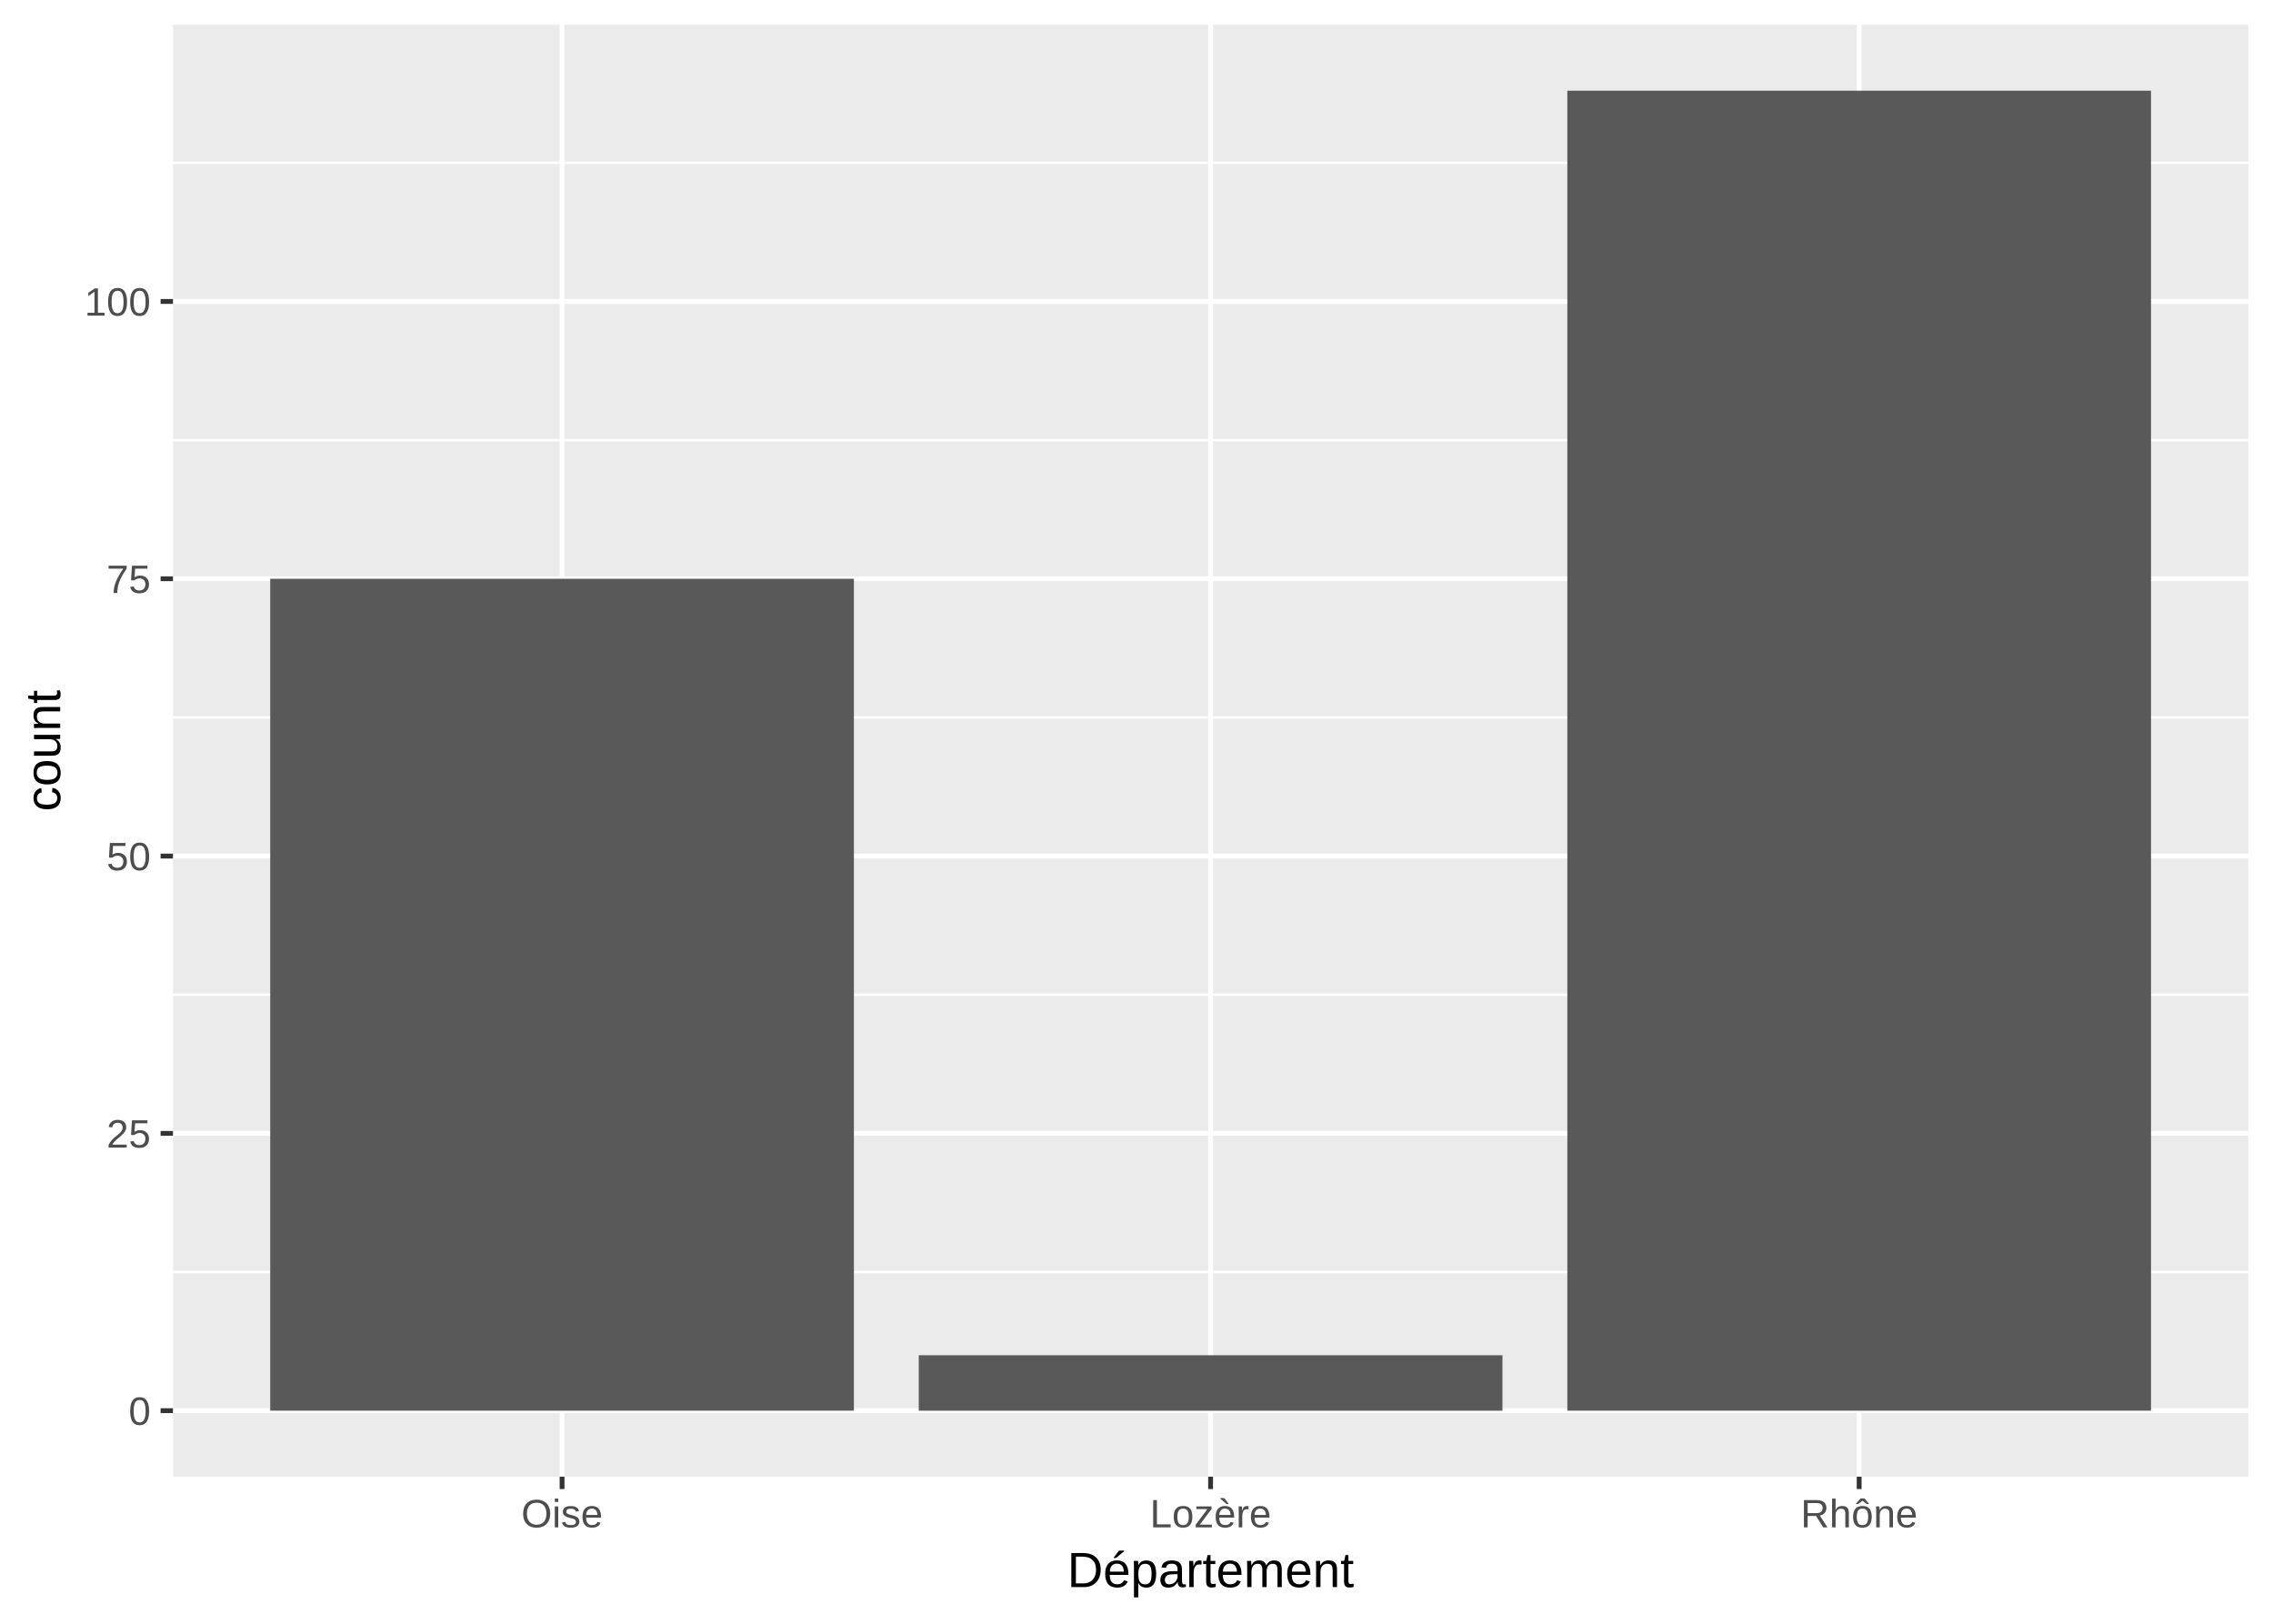
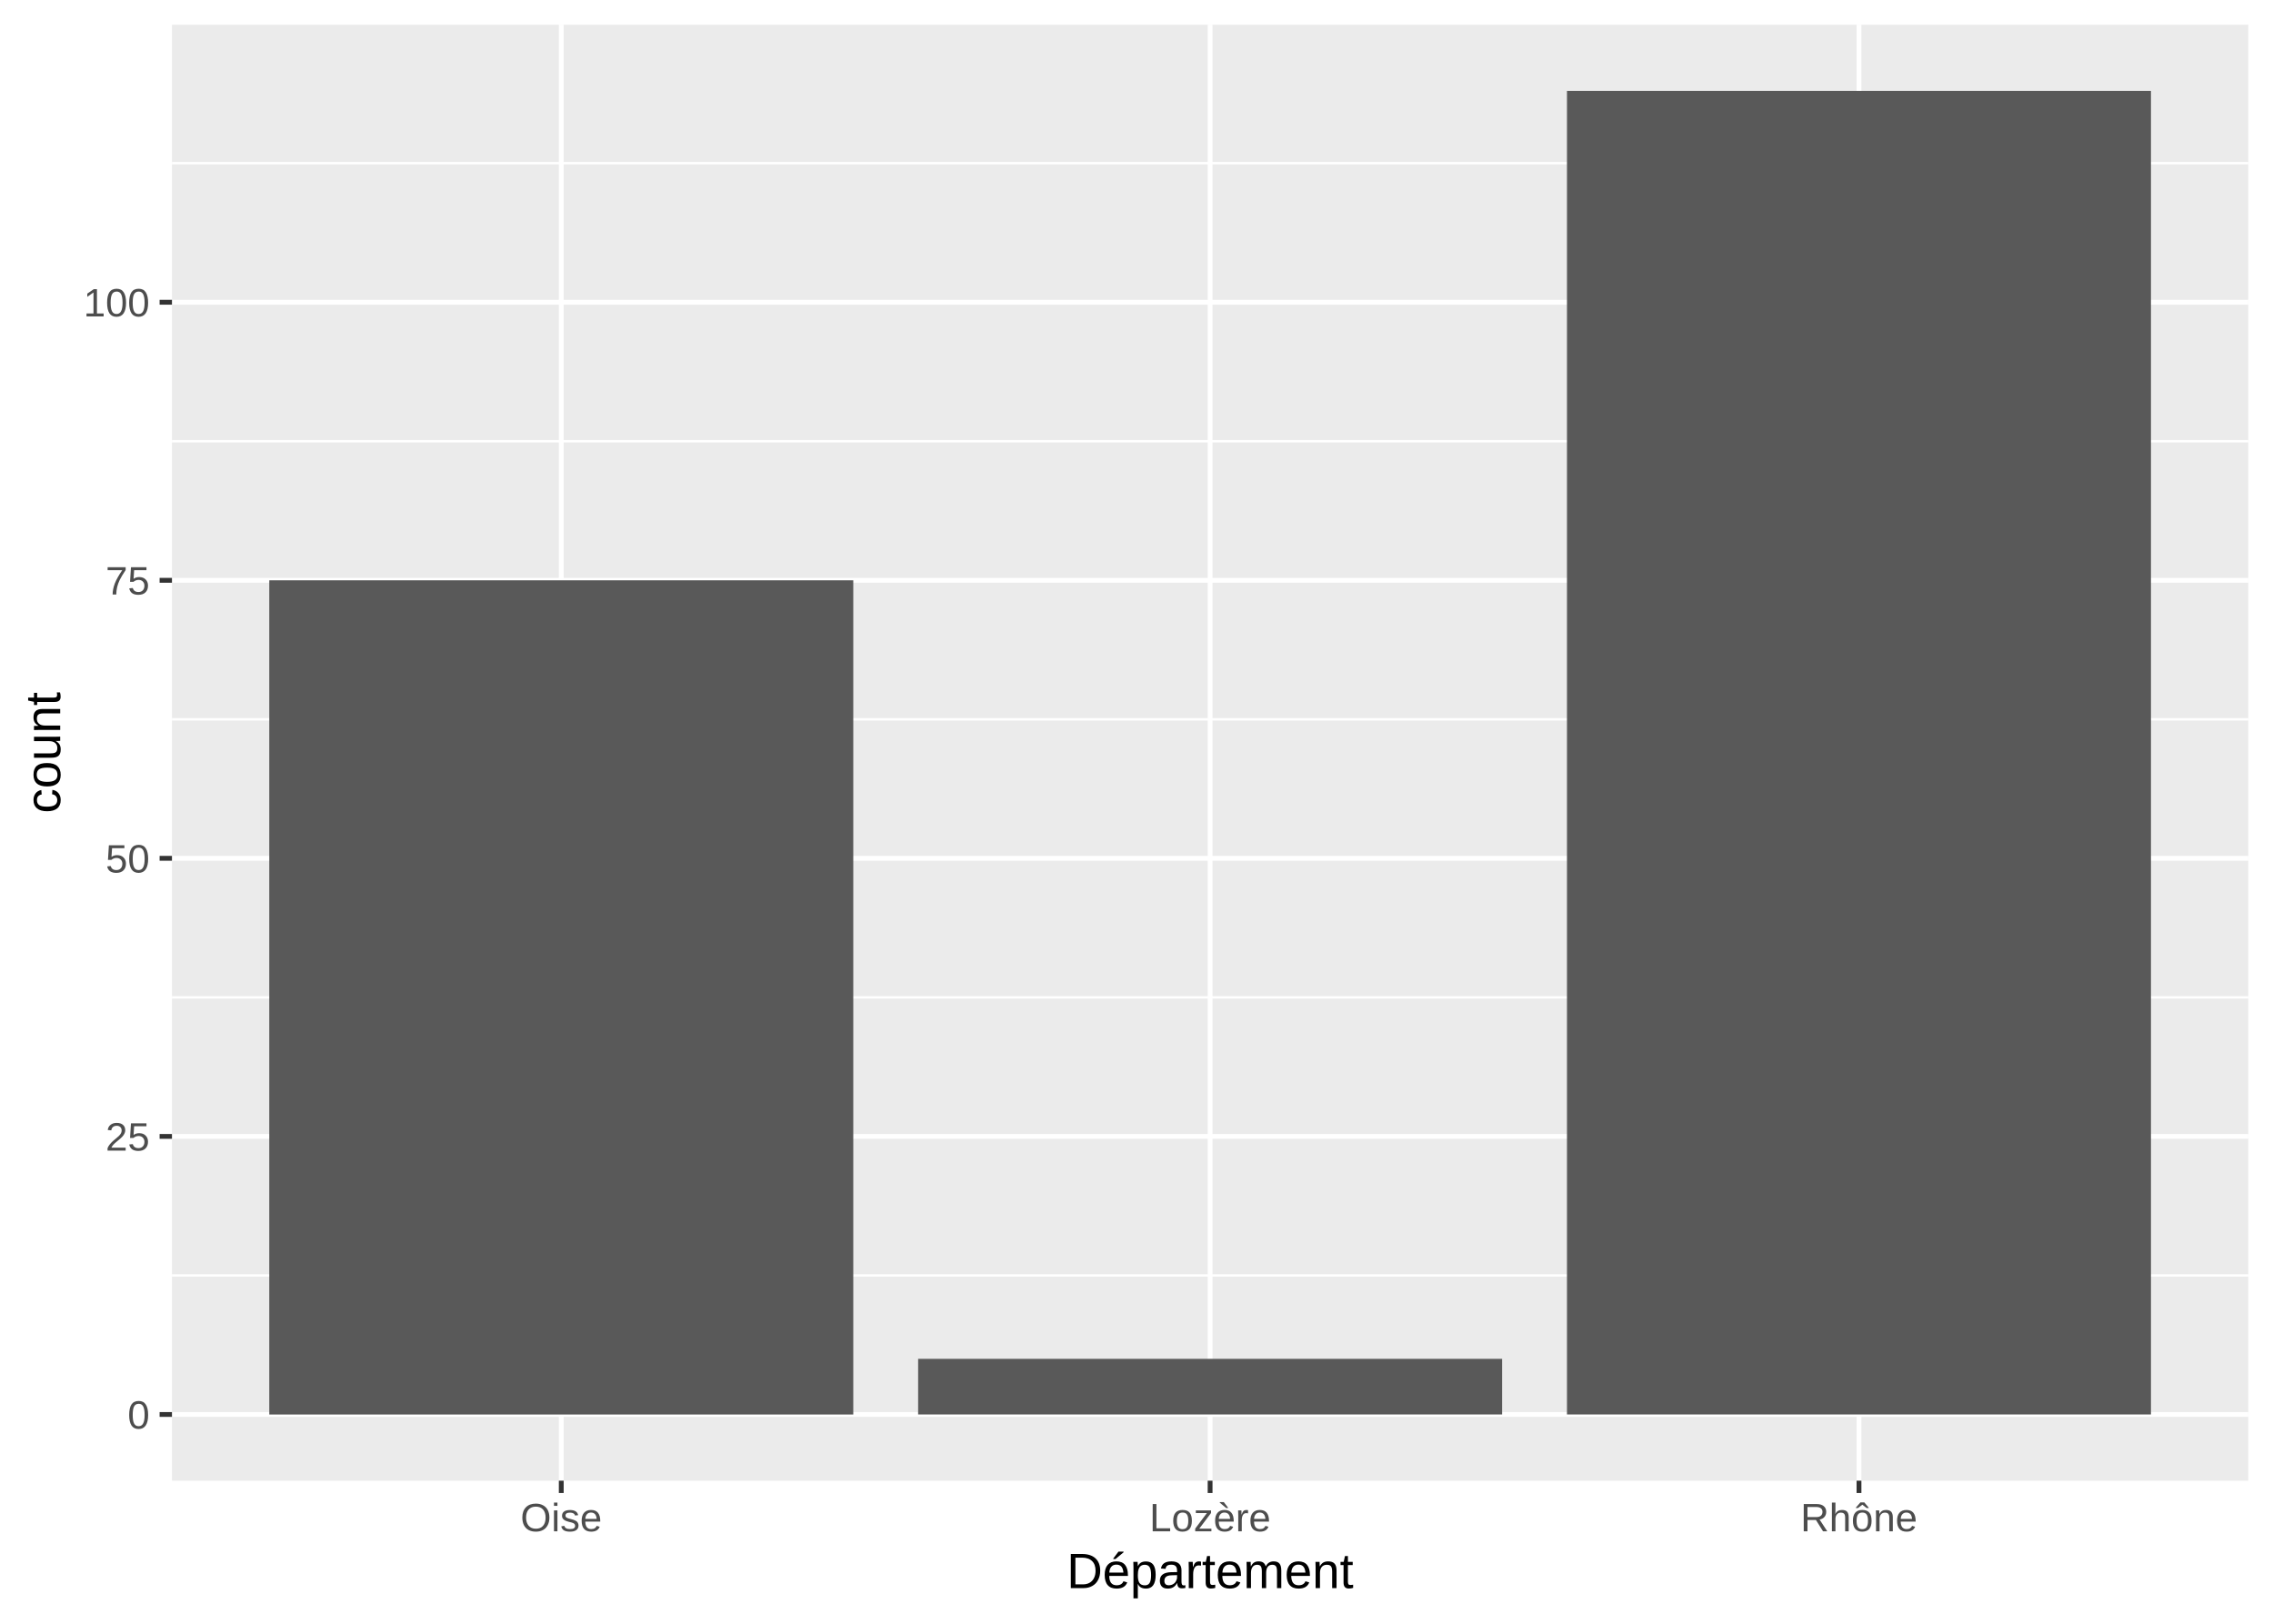
<svg xmlns="http://www.w3.org/2000/svg" viewBox="0 0 504.00 360.00">
  <defs>
    <style type="text/css">
-     line, polyline, path, rect, circle {
+     line, polyline, polygon, path, rect, circle {
      fill: none;
      stroke: #000000;
      stroke-linecap: round;
      stroke-linejoin: round;
      stroke-miterlimit: 10.00;
    }
  </style>
  </defs>
  <rect width="100%" height="100%" style="stroke: none; fill: #FFFFFF;" />
  <rect x="0.00" y="0.00" width="504.00" height="360.00" style="stroke-width: 1.07; stroke: #FFFFFF; fill: #FFFFFF;" />
  <defs>
-     <clipPath id="cpMzguMzQ3MXw0OTguNTIxfDMyNy4zOTZ8NS40Nzk0NQ==">
-       <rect x="38.35" y="5.48" width="460.17" height="321.92" />
+     <clipPath id="cpMzguMTN8NDk4LjUyfDMyOC4yOHw1LjQ4">
+       <rect x="38.13" y="5.48" width="460.39" height="322.80" />
    </clipPath>
  </defs>
-   <rect x="38.35" y="5.48" width="460.17" height="321.92" style="stroke-width: 1.07; stroke: none; fill: #EBEBEB;" clip-path="url(#cpMzguMzQ3MXw0OTguNTIxfDMyNy4zOTZ8NS40Nzk0NQ==)" />
-   <polyline points="38.35,282.02 498.52,282.02 " style="stroke-width: 0.53; stroke: #FFFFFF; stroke-linecap: butt;" clip-path="url(#cpMzguMzQ3MXw0OTguNTIxfDMyNy4zOTZ8NS40Nzk0NQ==)" />
-   <polyline points="38.35,220.54 498.52,220.54 " style="stroke-width: 0.53; stroke: #FFFFFF; stroke-linecap: butt;" clip-path="url(#cpMzguMzQ3MXw0OTguNTIxfDMyNy4zOTZ8NS40Nzk0NQ==)" />
-   <polyline points="38.35,159.06 498.52,159.06 " style="stroke-width: 0.53; stroke: #FFFFFF; stroke-linecap: butt;" clip-path="url(#cpMzguMzQ3MXw0OTguNTIxfDMyNy4zOTZ8NS40Nzk0NQ==)" />
-   <polyline points="38.35,97.58 498.52,97.58 " style="stroke-width: 0.53; stroke: #FFFFFF; stroke-linecap: butt;" clip-path="url(#cpMzguMzQ3MXw0OTguNTIxfDMyNy4zOTZ8NS40Nzk0NQ==)" />
-   <polyline points="38.35,36.10 498.52,36.10 " style="stroke-width: 0.53; stroke: #FFFFFF; stroke-linecap: butt;" clip-path="url(#cpMzguMzQ3MXw0OTguNTIxfDMyNy4zOTZ8NS40Nzk0NQ==)" />
-   <polyline points="38.35,312.76 498.52,312.76 " style="stroke-width: 1.07; stroke: #FFFFFF; stroke-linecap: butt;" clip-path="url(#cpMzguMzQ3MXw0OTguNTIxfDMyNy4zOTZ8NS40Nzk0NQ==)" />
-   <polyline points="38.35,251.28 498.52,251.28 " style="stroke-width: 1.07; stroke: #FFFFFF; stroke-linecap: butt;" clip-path="url(#cpMzguMzQ3MXw0OTguNTIxfDMyNy4zOTZ8NS40Nzk0NQ==)" />
-   <polyline points="38.35,189.80 498.52,189.80 " style="stroke-width: 1.07; stroke: #FFFFFF; stroke-linecap: butt;" clip-path="url(#cpMzguMzQ3MXw0OTguNTIxfDMyNy4zOTZ8NS40Nzk0NQ==)" />
-   <polyline points="38.35,128.32 498.52,128.32 " style="stroke-width: 1.07; stroke: #FFFFFF; stroke-linecap: butt;" clip-path="url(#cpMzguMzQ3MXw0OTguNTIxfDMyNy4zOTZ8NS40Nzk0NQ==)" />
-   <polyline points="38.35,66.84 498.52,66.84 " style="stroke-width: 1.07; stroke: #FFFFFF; stroke-linecap: butt;" clip-path="url(#cpMzguMzQ3MXw0OTguNTIxfDMyNy4zOTZ8NS40Nzk0NQ==)" />
-   <polyline points="124.63,327.40 124.63,5.48 " style="stroke-width: 1.07; stroke: #FFFFFF; stroke-linecap: butt;" clip-path="url(#cpMzguMzQ3MXw0OTguNTIxfDMyNy4zOTZ8NS40Nzk0NQ==)" />
-   <polyline points="268.43,327.40 268.43,5.48 " style="stroke-width: 1.07; stroke: #FFFFFF; stroke-linecap: butt;" clip-path="url(#cpMzguMzQ3MXw0OTguNTIxfDMyNy4zOTZ8NS40Nzk0NQ==)" />
-   <polyline points="412.24,327.40 412.24,5.48 " style="stroke-width: 1.07; stroke: #FFFFFF; stroke-linecap: butt;" clip-path="url(#cpMzguMzQ3MXw0OTguNTIxfDMyNy4zOTZ8NS40Nzk0NQ==)" />
-   <rect x="59.92" y="128.32" width="129.42" height="184.44" style="stroke-width: 1.07; stroke: none; stroke-linecap: butt; fill: #595959;" clip-path="url(#cpMzguMzQ3MXw0OTguNTIxfDMyNy4zOTZ8NS40Nzk0NQ==)" />
-   <rect x="203.72" y="300.47" width="129.42" height="12.30" style="stroke-width: 1.07; stroke: none; stroke-linecap: butt; fill: #595959;" clip-path="url(#cpMzguMzQ3MXw0OTguNTIxfDMyNy4zOTZ8NS40Nzk0NQ==)" />
-   <rect x="347.53" y="20.11" width="129.42" height="292.65" style="stroke-width: 1.07; stroke: none; stroke-linecap: butt; fill: #595959;" clip-path="url(#cpMzguMzQ3MXw0OTguNTIxfDMyNy4zOTZ8NS40Nzk0NQ==)" />
+   <rect x="38.13" y="5.48" width="460.39" height="322.80" style="stroke-width: 1.07; stroke: none; fill: #EBEBEB;" clip-path="url(#cpMzguMTN8NDk4LjUyfDMyOC4yOHw1LjQ4)" />
+   <polyline points="38.13,282.78 498.52,282.78 " style="stroke-width: 0.53; stroke: #FFFFFF; stroke-linecap: butt;" clip-path="url(#cpMzguMTN8NDk4LjUyfDMyOC4yOHw1LjQ4)" />
+   <polyline points="38.13,221.13 498.52,221.13 " style="stroke-width: 0.53; stroke: #FFFFFF; stroke-linecap: butt;" clip-path="url(#cpMzguMTN8NDk4LjUyfDMyOC4yOHw1LjQ4)" />
+   <polyline points="38.13,159.48 498.52,159.48 " style="stroke-width: 0.53; stroke: #FFFFFF; stroke-linecap: butt;" clip-path="url(#cpMzguMTN8NDk4LjUyfDMyOC4yOHw1LjQ4)" />
+   <polyline points="38.13,97.83 498.52,97.83 " style="stroke-width: 0.53; stroke: #FFFFFF; stroke-linecap: butt;" clip-path="url(#cpMzguMTN8NDk4LjUyfDMyOC4yOHw1LjQ4)" />
+   <polyline points="38.13,36.18 498.52,36.18 " style="stroke-width: 0.53; stroke: #FFFFFF; stroke-linecap: butt;" clip-path="url(#cpMzguMTN8NDk4LjUyfDMyOC4yOHw1LjQ4)" />
+   <polyline points="38.13,313.60 498.52,313.60 " style="stroke-width: 1.07; stroke: #FFFFFF; stroke-linecap: butt;" clip-path="url(#cpMzguMTN8NDk4LjUyfDMyOC4yOHw1LjQ4)" />
+   <polyline points="38.13,251.95 498.52,251.95 " style="stroke-width: 1.07; stroke: #FFFFFF; stroke-linecap: butt;" clip-path="url(#cpMzguMTN8NDk4LjUyfDMyOC4yOHw1LjQ4)" />
+   <polyline points="38.13,190.30 498.52,190.30 " style="stroke-width: 1.07; stroke: #FFFFFF; stroke-linecap: butt;" clip-path="url(#cpMzguMTN8NDk4LjUyfDMyOC4yOHw1LjQ4)" />
+   <polyline points="38.13,128.66 498.52,128.66 " style="stroke-width: 1.07; stroke: #FFFFFF; stroke-linecap: butt;" clip-path="url(#cpMzguMTN8NDk4LjUyfDMyOC4yOHw1LjQ4)" />
+   <polyline points="38.13,67.01 498.52,67.01 " style="stroke-width: 1.07; stroke: #FFFFFF; stroke-linecap: butt;" clip-path="url(#cpMzguMTN8NDk4LjUyfDMyOC4yOHw1LjQ4)" />
+   <polyline points="124.45,328.28 124.45,5.48 " style="stroke-width: 1.07; stroke: #FFFFFF; stroke-linecap: butt;" clip-path="url(#cpMzguMTN8NDk4LjUyfDMyOC4yOHw1LjQ4)" />
+   <polyline points="268.32,328.28 268.32,5.48 " style="stroke-width: 1.07; stroke: #FFFFFF; stroke-linecap: butt;" clip-path="url(#cpMzguMTN8NDk4LjUyfDMyOC4yOHw1LjQ4)" />
+   <polyline points="412.20,328.28 412.20,5.48 " style="stroke-width: 1.07; stroke: #FFFFFF; stroke-linecap: butt;" clip-path="url(#cpMzguMTN8NDk4LjUyfDMyOC4yOHw1LjQ4)" />
+   <rect x="59.71" y="128.66" width="129.49" height="184.95" style="stroke-width: 1.07; stroke: none; stroke-linecap: square; stroke-linejoin: miter; fill: #595959;" clip-path="url(#cpMzguMTN8NDk4LjUyfDMyOC4yOHw1LjQ4)" />
+   <rect x="203.58" y="301.27" width="129.49" height="12.33" style="stroke-width: 1.07; stroke: none; stroke-linecap: square; stroke-linejoin: miter; fill: #595959;" clip-path="url(#cpMzguMTN8NDk4LjUyfDMyOC4yOHw1LjQ4)" />
+   <rect x="347.45" y="20.15" width="129.49" height="293.45" style="stroke-width: 1.07; stroke: none; stroke-linecap: square; stroke-linejoin: miter; fill: #595959;" clip-path="url(#cpMzguMTN8NDk4LjUyfDMyOC4yOHw1LjQ4)" />
  <defs>
-     <clipPath id="cpMHw1MDR8MzYwfDA=">
+     <clipPath id="cpMC4wMHw1MDQuMDB8MzYwLjAwfDAuMDA=">
      <rect x="0.00" y="0.00" width="504.00" height="360.00" />
    </clipPath>
  </defs>
-   <g clip-path="url(#cpMHw1MDR8MzYwfDA=)">
-     <text x="28.52" y="315.91" style="font-size: 8.80px; fill: #4D4D4D; font-family: Arial;" textLength="4.89px" lengthAdjust="spacingAndGlyphs">0</text>
+   <g clip-path="url(#cpMC4wMHw1MDQuMDB8MzYwLjAwfDAuMDA=)">
+     <text x="28.30" y="316.75" style="font-size: 8.80px; fill: #4D4D4D; font-family: Arial;" textLength="4.89px" lengthAdjust="spacingAndGlyphs">0</text>
  </g>
-   <g clip-path="url(#cpMHw1MDR8MzYwfDA=)">
-     <text x="23.63" y="254.43" style="font-size: 8.80px; fill: #4D4D4D; font-family: Arial;" textLength="9.79px" lengthAdjust="spacingAndGlyphs">25</text>
+   <g clip-path="url(#cpMC4wMHw1MDQuMDB8MzYwLjAwfDAuMDA=)">
+     <text x="23.41" y="255.10" style="font-size: 8.80px; fill: #4D4D4D; font-family: Arial;" textLength="9.79px" lengthAdjust="spacingAndGlyphs">25</text>
  </g>
-   <g clip-path="url(#cpMHw1MDR8MzYwfDA=)">
-     <text x="23.63" y="192.95" style="font-size: 8.80px; fill: #4D4D4D; font-family: Arial;" textLength="9.79px" lengthAdjust="spacingAndGlyphs">50</text>
+   <g clip-path="url(#cpMC4wMHw1MDQuMDB8MzYwLjAwfDAuMDA=)">
+     <text x="23.41" y="193.45" style="font-size: 8.80px; fill: #4D4D4D; font-family: Arial;" textLength="9.79px" lengthAdjust="spacingAndGlyphs">50</text>
  </g>
-   <g clip-path="url(#cpMHw1MDR8MzYwfDA=)">
-     <text x="23.63" y="131.47" style="font-size: 8.80px; fill: #4D4D4D; font-family: Arial;" textLength="9.79px" lengthAdjust="spacingAndGlyphs">75</text>
+   <g clip-path="url(#cpMC4wMHw1MDQuMDB8MzYwLjAwfDAuMDA=)">
+     <text x="23.41" y="131.80" style="font-size: 8.80px; fill: #4D4D4D; font-family: Arial;" textLength="9.79px" lengthAdjust="spacingAndGlyphs">75</text>
  </g>
-   <g clip-path="url(#cpMHw1MDR8MzYwfDA=)">
-     <text x="18.73" y="69.99" style="font-size: 8.80px; fill: #4D4D4D; font-family: Arial;" textLength="14.68px" lengthAdjust="spacingAndGlyphs">100</text>
+   <g clip-path="url(#cpMC4wMHw1MDQuMDB8MzYwLjAwfDAuMDA=)">
+     <text x="18.51" y="70.16" style="font-size: 8.80px; fill: #4D4D4D; font-family: Arial;" textLength="14.68px" lengthAdjust="spacingAndGlyphs">100</text>
  </g>
-   <polyline points="35.61,312.76 38.35,312.76 " style="stroke-width: 1.07; stroke: #333333; stroke-linecap: butt;" clip-path="url(#cpMHw1MDR8MzYwfDA=)" />
-   <polyline points="35.61,251.28 38.35,251.28 " style="stroke-width: 1.07; stroke: #333333; stroke-linecap: butt;" clip-path="url(#cpMHw1MDR8MzYwfDA=)" />
-   <polyline points="35.61,189.80 38.35,189.80 " style="stroke-width: 1.07; stroke: #333333; stroke-linecap: butt;" clip-path="url(#cpMHw1MDR8MzYwfDA=)" />
-   <polyline points="35.61,128.32 38.35,128.32 " style="stroke-width: 1.07; stroke: #333333; stroke-linecap: butt;" clip-path="url(#cpMHw1MDR8MzYwfDA=)" />
-   <polyline points="35.61,66.84 38.35,66.84 " style="stroke-width: 1.07; stroke: #333333; stroke-linecap: butt;" clip-path="url(#cpMHw1MDR8MzYwfDA=)" />
-   <polyline points="124.63,330.14 124.63,327.40 " style="stroke-width: 1.07; stroke: #333333; stroke-linecap: butt;" clip-path="url(#cpMHw1MDR8MzYwfDA=)" />
-   <polyline points="268.43,330.14 268.43,327.40 " style="stroke-width: 1.07; stroke: #333333; stroke-linecap: butt;" clip-path="url(#cpMHw1MDR8MzYwfDA=)" />
-   <polyline points="412.24,330.14 412.24,327.40 " style="stroke-width: 1.07; stroke: #333333; stroke-linecap: butt;" clip-path="url(#cpMHw1MDR8MzYwfDA=)" />
-   <g clip-path="url(#cpMHw1MDR8MzYwfDA=)">
-     <text x="115.58" y="338.63" style="font-size: 8.80px; fill: #4D4D4D; font-family: Arial;" textLength="18.09px" lengthAdjust="spacingAndGlyphs">Oise</text>
+   <polyline points="35.39,313.60 38.13,313.60 " style="stroke-width: 1.07; stroke: #333333; stroke-linecap: butt;" clip-path="url(#cpMC4wMHw1MDQuMDB8MzYwLjAwfDAuMDA=)" />
+   <polyline points="35.39,251.95 38.13,251.95 " style="stroke-width: 1.07; stroke: #333333; stroke-linecap: butt;" clip-path="url(#cpMC4wMHw1MDQuMDB8MzYwLjAwfDAuMDA=)" />
+   <polyline points="35.39,190.30 38.13,190.30 " style="stroke-width: 1.07; stroke: #333333; stroke-linecap: butt;" clip-path="url(#cpMC4wMHw1MDQuMDB8MzYwLjAwfDAuMDA=)" />
+   <polyline points="35.39,128.66 38.13,128.66 " style="stroke-width: 1.07; stroke: #333333; stroke-linecap: butt;" clip-path="url(#cpMC4wMHw1MDQuMDB8MzYwLjAwfDAuMDA=)" />
+   <polyline points="35.39,67.01 38.13,67.01 " style="stroke-width: 1.07; stroke: #333333; stroke-linecap: butt;" clip-path="url(#cpMC4wMHw1MDQuMDB8MzYwLjAwfDAuMDA=)" />
+   <polyline points="124.45,331.02 124.45,328.28 " style="stroke-width: 1.07; stroke: #333333; stroke-linecap: butt;" clip-path="url(#cpMC4wMHw1MDQuMDB8MzYwLjAwfDAuMDA=)" />
+   <polyline points="268.32,331.02 268.32,328.28 " style="stroke-width: 1.07; stroke: #333333; stroke-linecap: butt;" clip-path="url(#cpMC4wMHw1MDQuMDB8MzYwLjAwfDAuMDA=)" />
+   <polyline points="412.20,331.02 412.20,328.28 " style="stroke-width: 1.07; stroke: #333333; stroke-linecap: butt;" clip-path="url(#cpMC4wMHw1MDQuMDB8MzYwLjAwfDAuMDA=)" />
+   <g clip-path="url(#cpMC4wMHw1MDQuMDB8MzYwLjAwfDAuMDA=)">
+     <text x="115.40" y="339.51" style="font-size: 8.80px; fill: #4D4D4D; font-family: Arial;" textLength="18.09px" lengthAdjust="spacingAndGlyphs">Oise</text>
  </g>
-   <g clip-path="url(#cpMHw1MDR8MzYwfDA=)">
-     <text x="254.98" y="338.63" style="font-size: 8.80px; fill: #4D4D4D; font-family: Arial;" textLength="26.91px" lengthAdjust="spacingAndGlyphs">Lozère</text>
+   <g clip-path="url(#cpMC4wMHw1MDQuMDB8MzYwLjAwfDAuMDA=)">
+     <text x="254.87" y="339.51" style="font-size: 8.80px; fill: #4D4D4D; font-family: Arial;" textLength="26.91px" lengthAdjust="spacingAndGlyphs">Lozère</text>
  </g>
-   <g clip-path="url(#cpMHw1MDR8MzYwfDA=)">
-     <text x="399.27" y="338.63" style="font-size: 8.80px; fill: #4D4D4D; font-family: Arial;" textLength="25.93px" lengthAdjust="spacingAndGlyphs">Rhône</text>
+   <g clip-path="url(#cpMC4wMHw1MDQuMDB8MzYwLjAwfDAuMDA=)">
+     <text x="399.23" y="339.51" style="font-size: 8.80px; fill: #4D4D4D; font-family: Arial;" textLength="25.93px" lengthAdjust="spacingAndGlyphs">Rhône</text>
  </g>
-   <g clip-path="url(#cpMHw1MDR8MzYwfDA=)">
-     <text x="236.64" y="351.88" style="font-size: 11.00px; font-family: Arial;" textLength="63.59px" lengthAdjust="spacingAndGlyphs">Département</text>
+   <g clip-path="url(#cpMC4wMHw1MDQuMDB8MzYwLjAwfDAuMDA=)">
+     <text x="236.53" y="352.10" style="font-size: 11.00px; font-family: Arial;" textLength="63.59px" lengthAdjust="spacingAndGlyphs">Département</text>
  </g>
-   <g clip-path="url(#cpMHw1MDR8MzYwfDA=)">
-     <text transform="translate(13.35,179.89) rotate(-90)" style="font-size: 11.00px; font-family: Arial;" textLength="26.91px" lengthAdjust="spacingAndGlyphs">count</text>
+   <g clip-path="url(#cpMC4wMHw1MDQuMDB8MzYwLjAwfDAuMDA=)">
+     <text transform="translate(13.35,180.33) rotate(-90)" style="font-size: 11.00px; font-family: Arial;" textLength="26.91px" lengthAdjust="spacingAndGlyphs">count</text>
  </g>
</svg>
